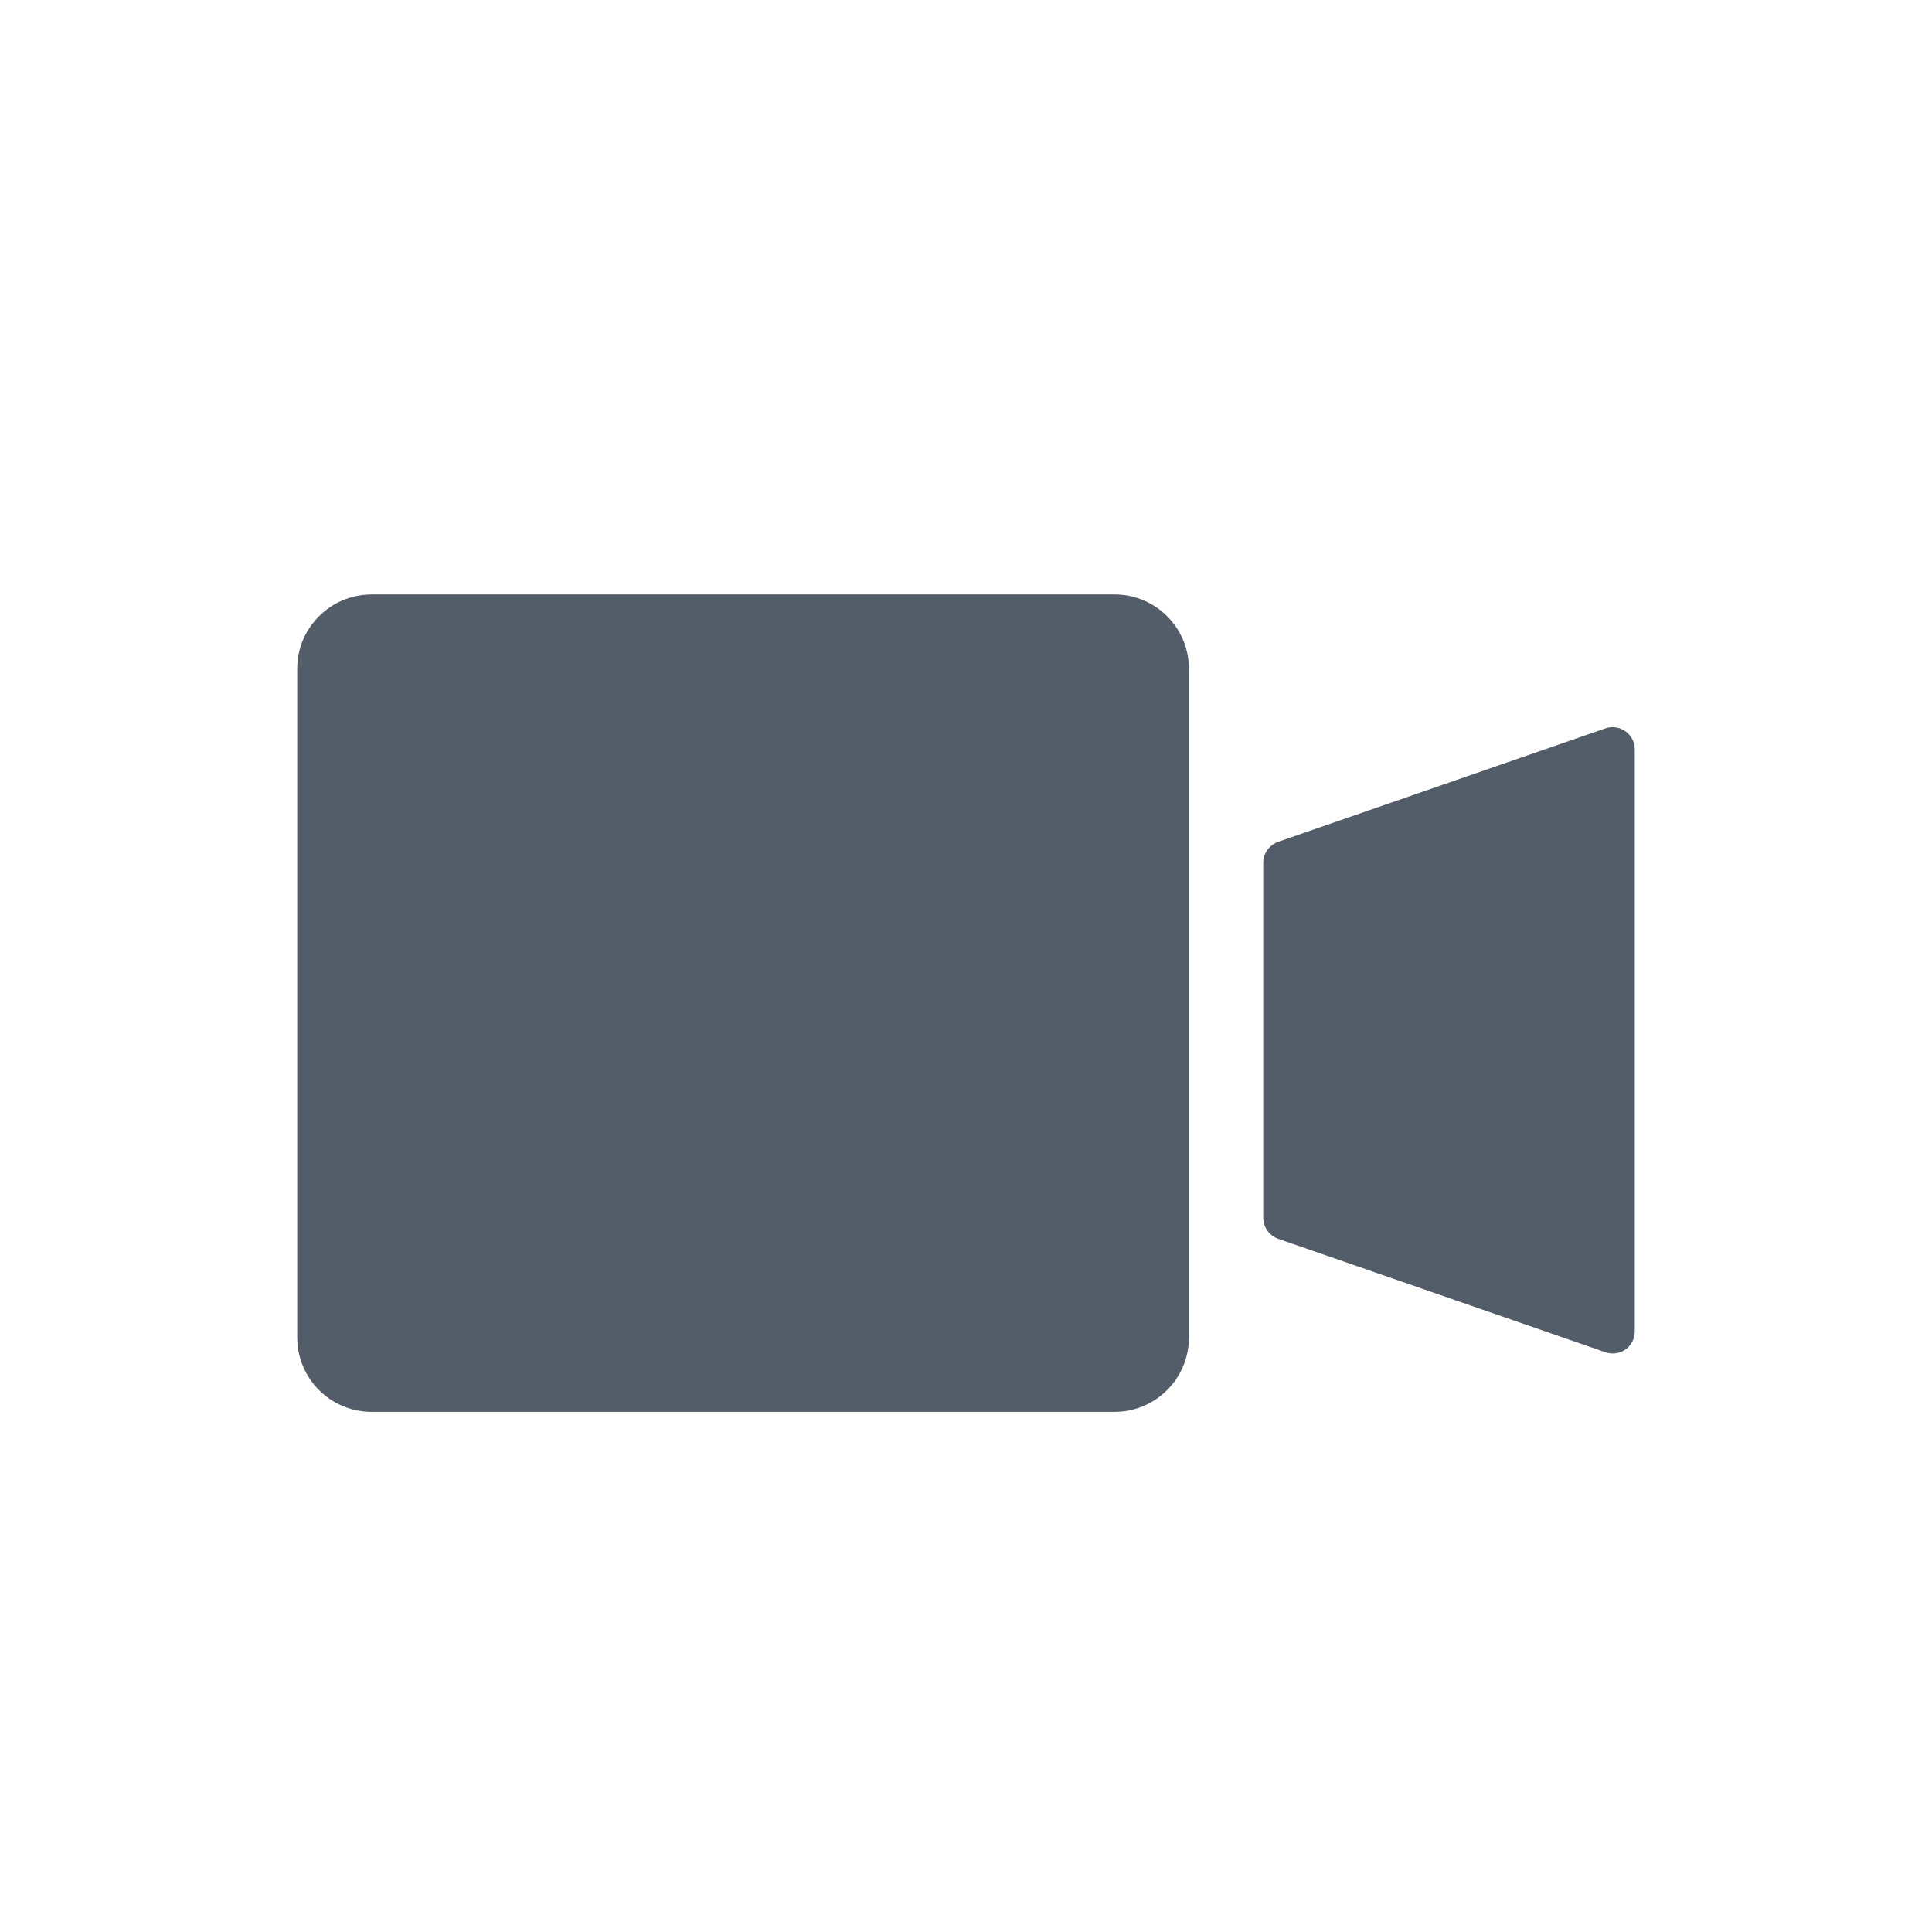
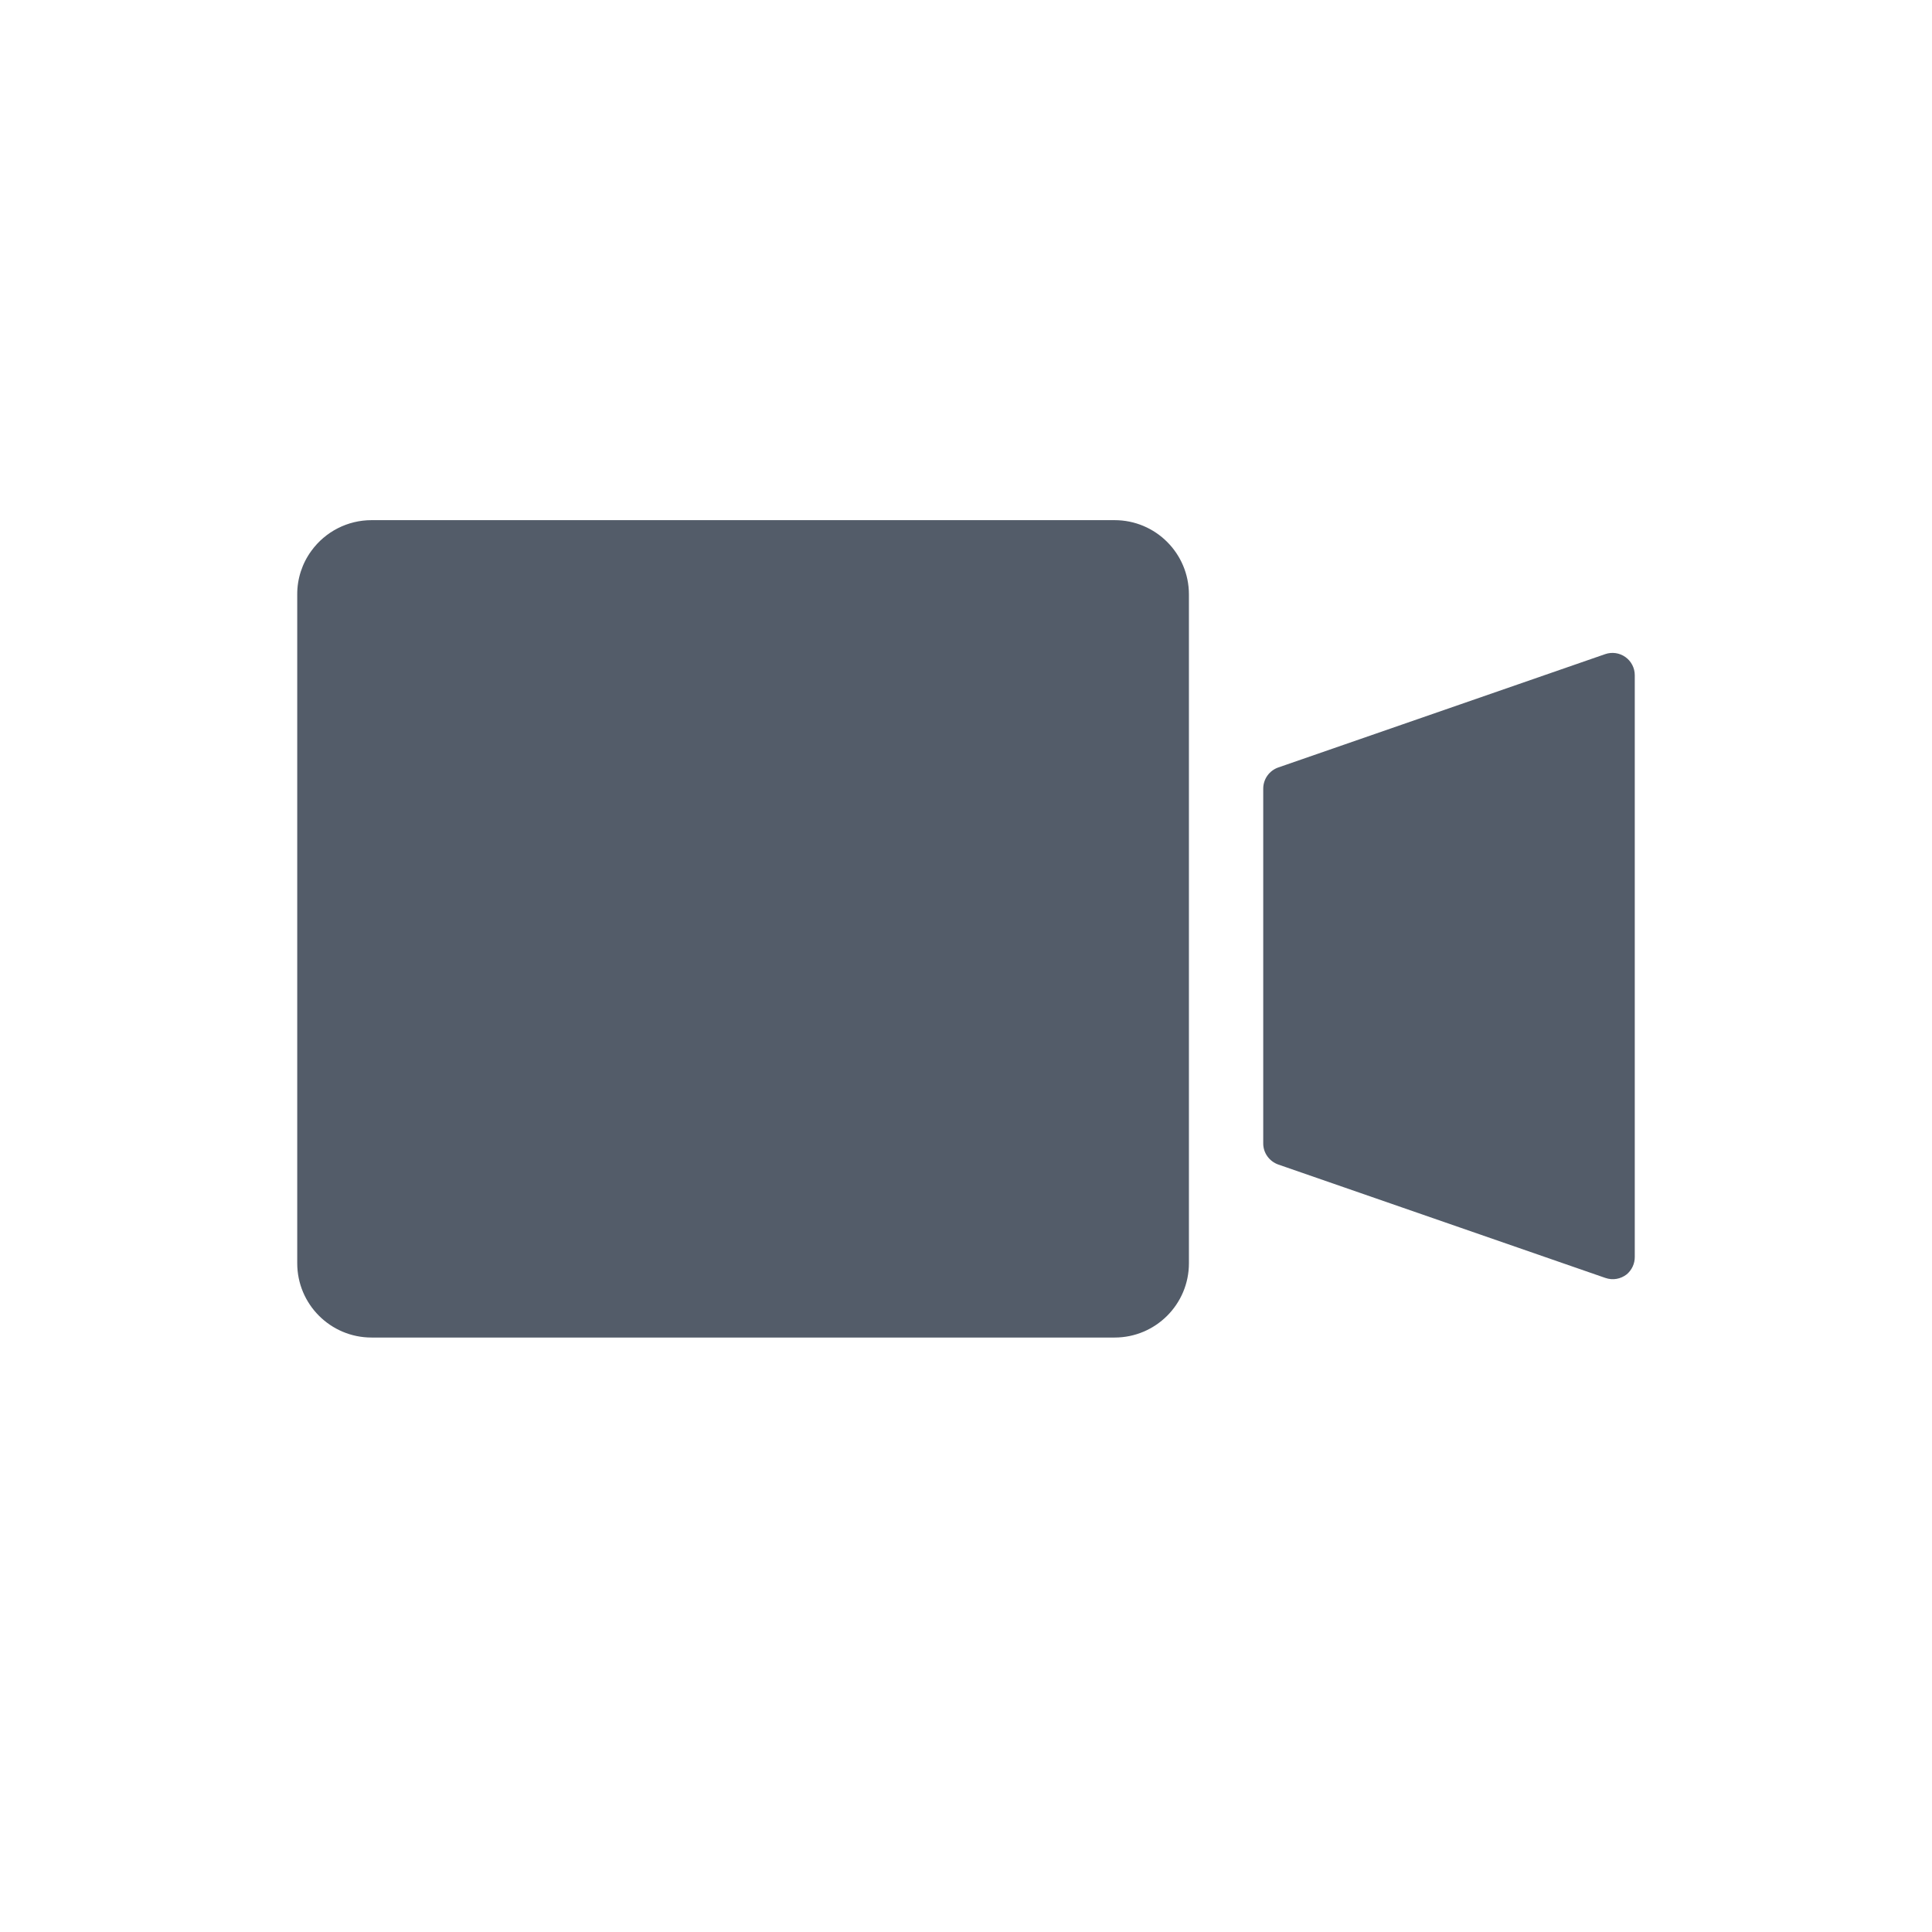
- <svg xmlns="http://www.w3.org/2000/svg" width="26" height="26" viewBox="0 0 26 26">
-   <path fill="#535C69" d="M4.191,8.412 C4.07,8.576 4,8.779 4,9 L4,18 C4,18.553 4.449,19 5,19 L15,19 C15.551,19 16,18.553 16,18 L16,9 C16,8.447 15.551,8 15,8 L5,8 C4.668,8 4.375,8.162 4.191,8.412 Z M17.203,11.328 C17.082,11.371 17,11.484 17,11.611 L17,16.389 C17,16.516 17.082,16.629 17.203,16.672 L21.602,18.197 C21.707,18.234 21.812,18.211 21.891,18.15 C21.957,18.096 22,18.012 22,17.914 L22,10.086 C22,9.879 21.797,9.734 21.602,9.803 L17.203,11.328 Z" />
+ <svg xmlns="http://www.w3.org/2000/svg" width="26" height="26" viewBox="0 1 26 26">
+   <path fill="#535C69" d="M4.191 8.412A.985.985 0 0 0 4 9v9a1 1 0 0 0 1 1h10a1 1 0 0 0 1-1V9a1 1 0 0 0-1-1H5a1 1 0 0 0-.809.412zm13.012 2.916a.302.302 0 0 0-.203.283v4.778c0 .127.082.24.203.283l4.399 1.525c.105.037.21.014.289-.047a.303.303 0 0 0 .109-.236v-7.828a.3.3 0 0 0-.398-.283l-4.399 1.525z" />
</svg>
